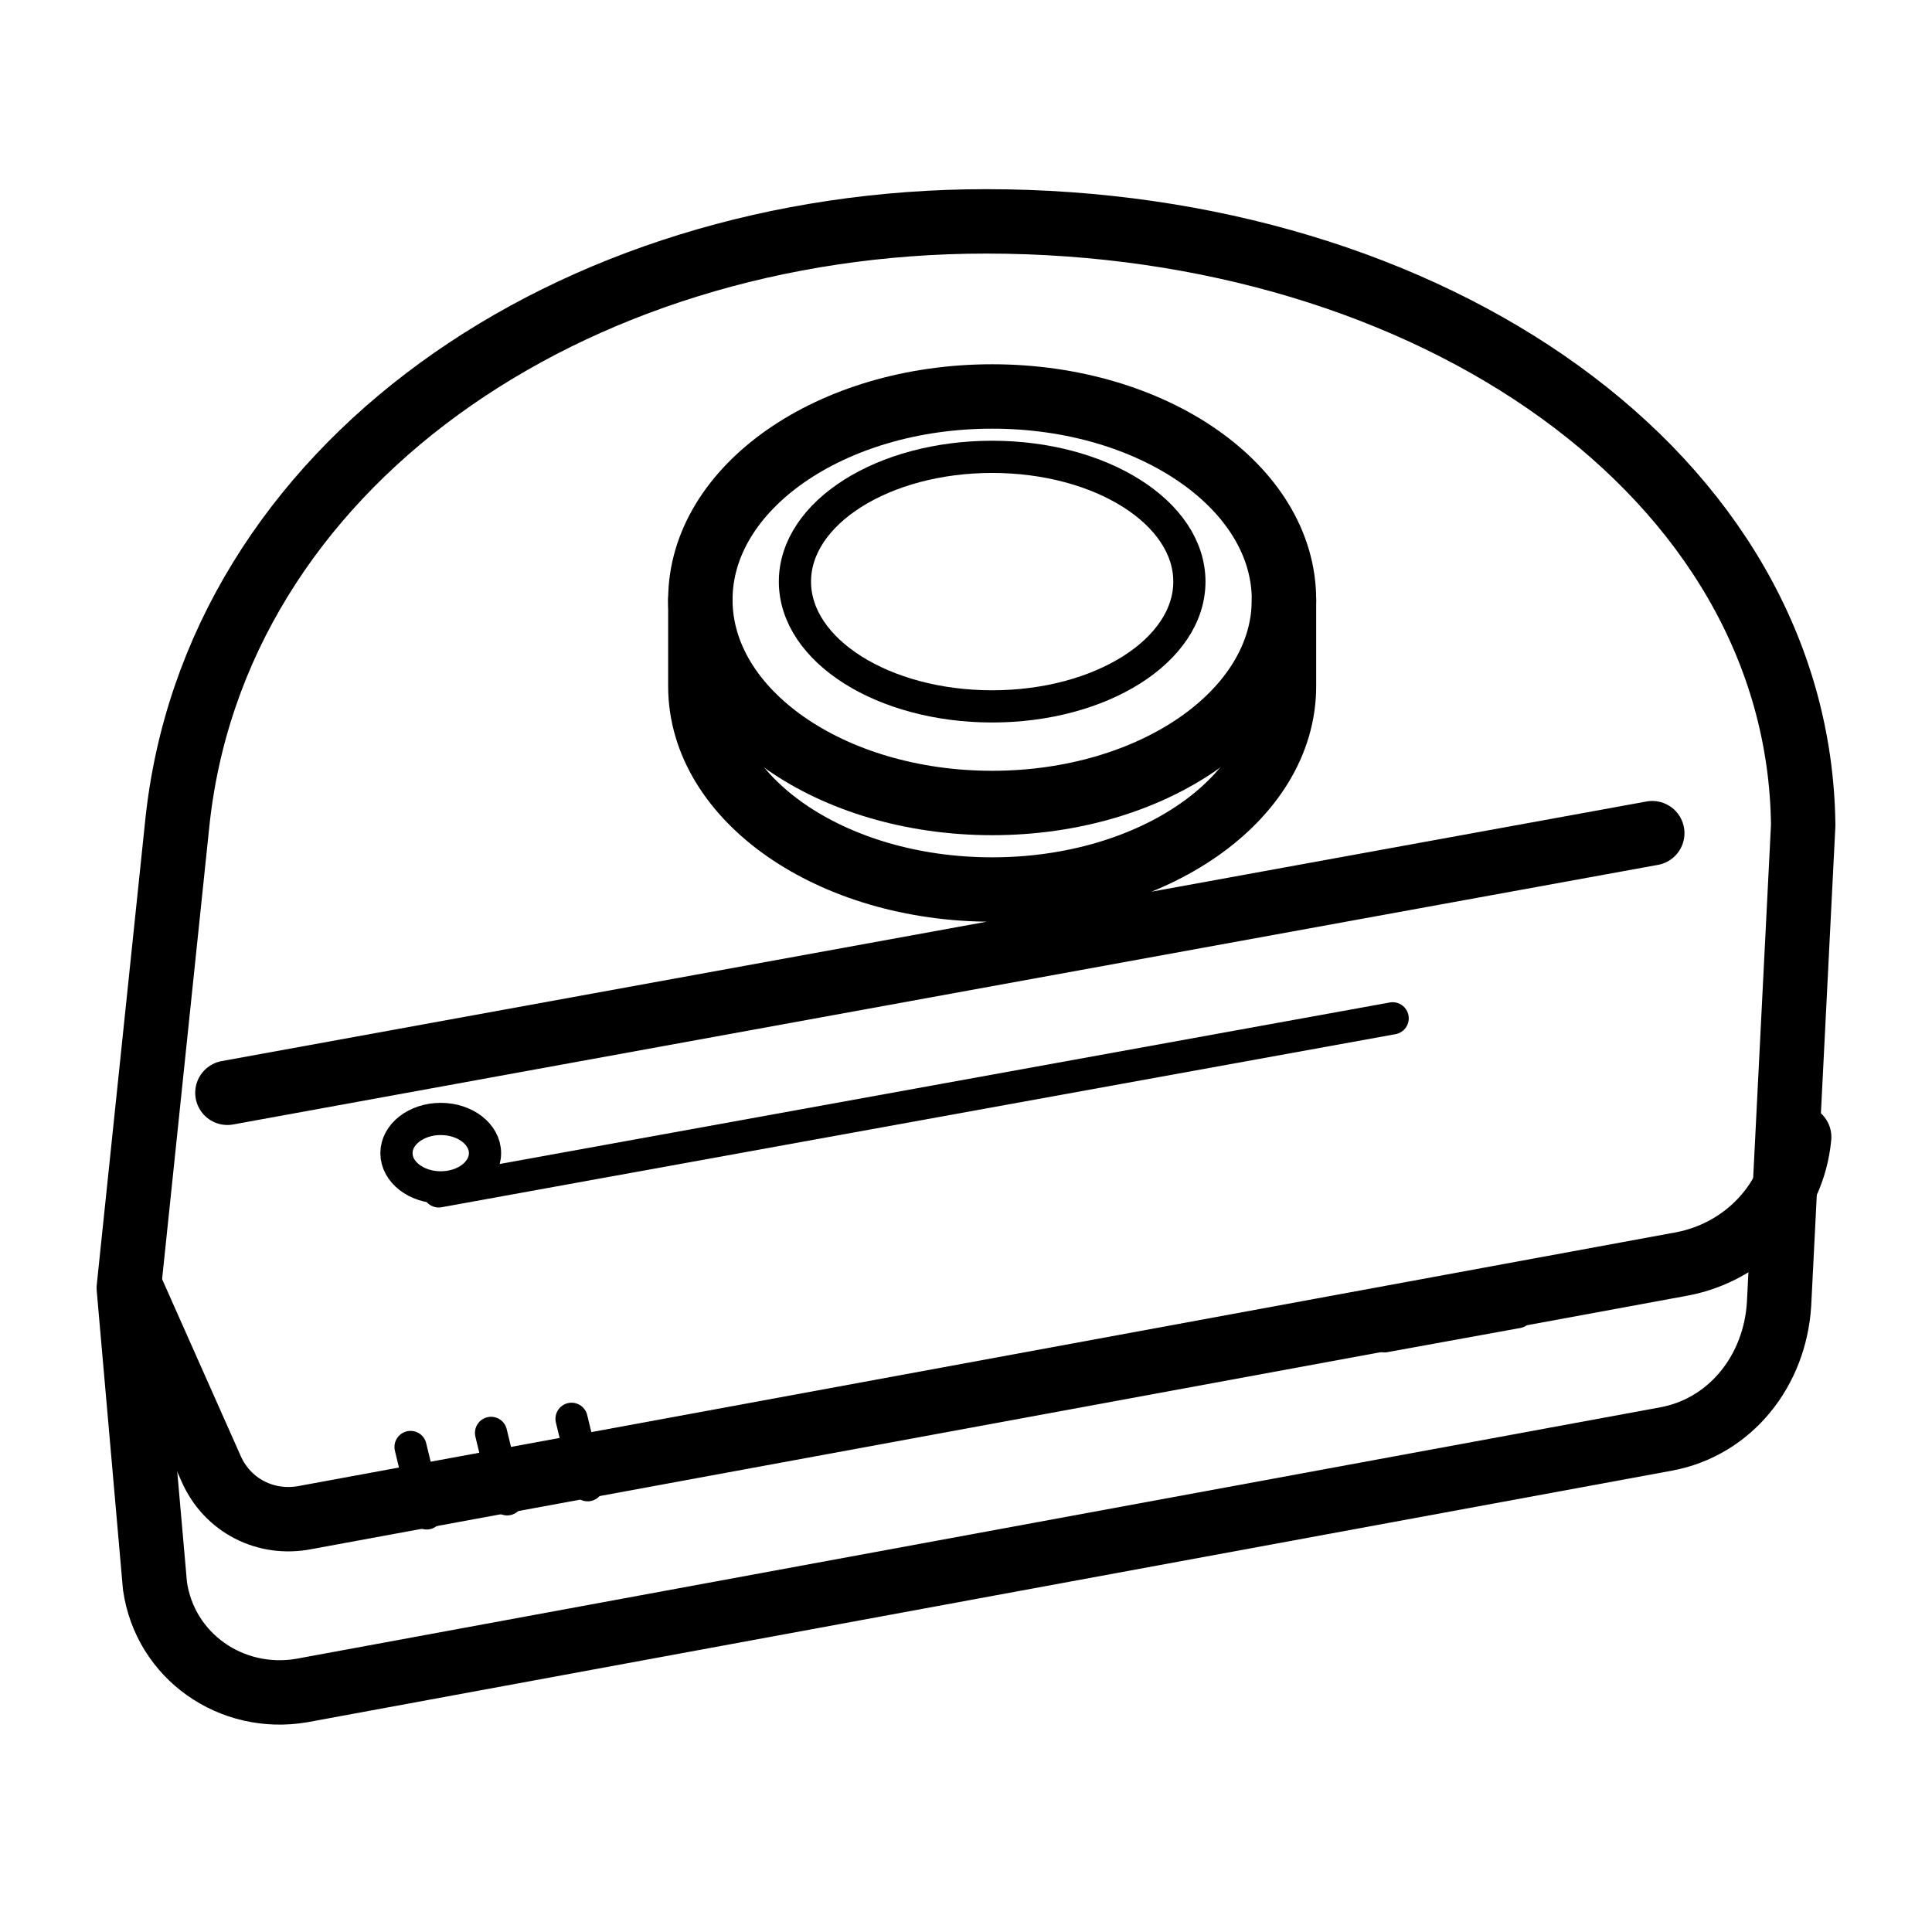
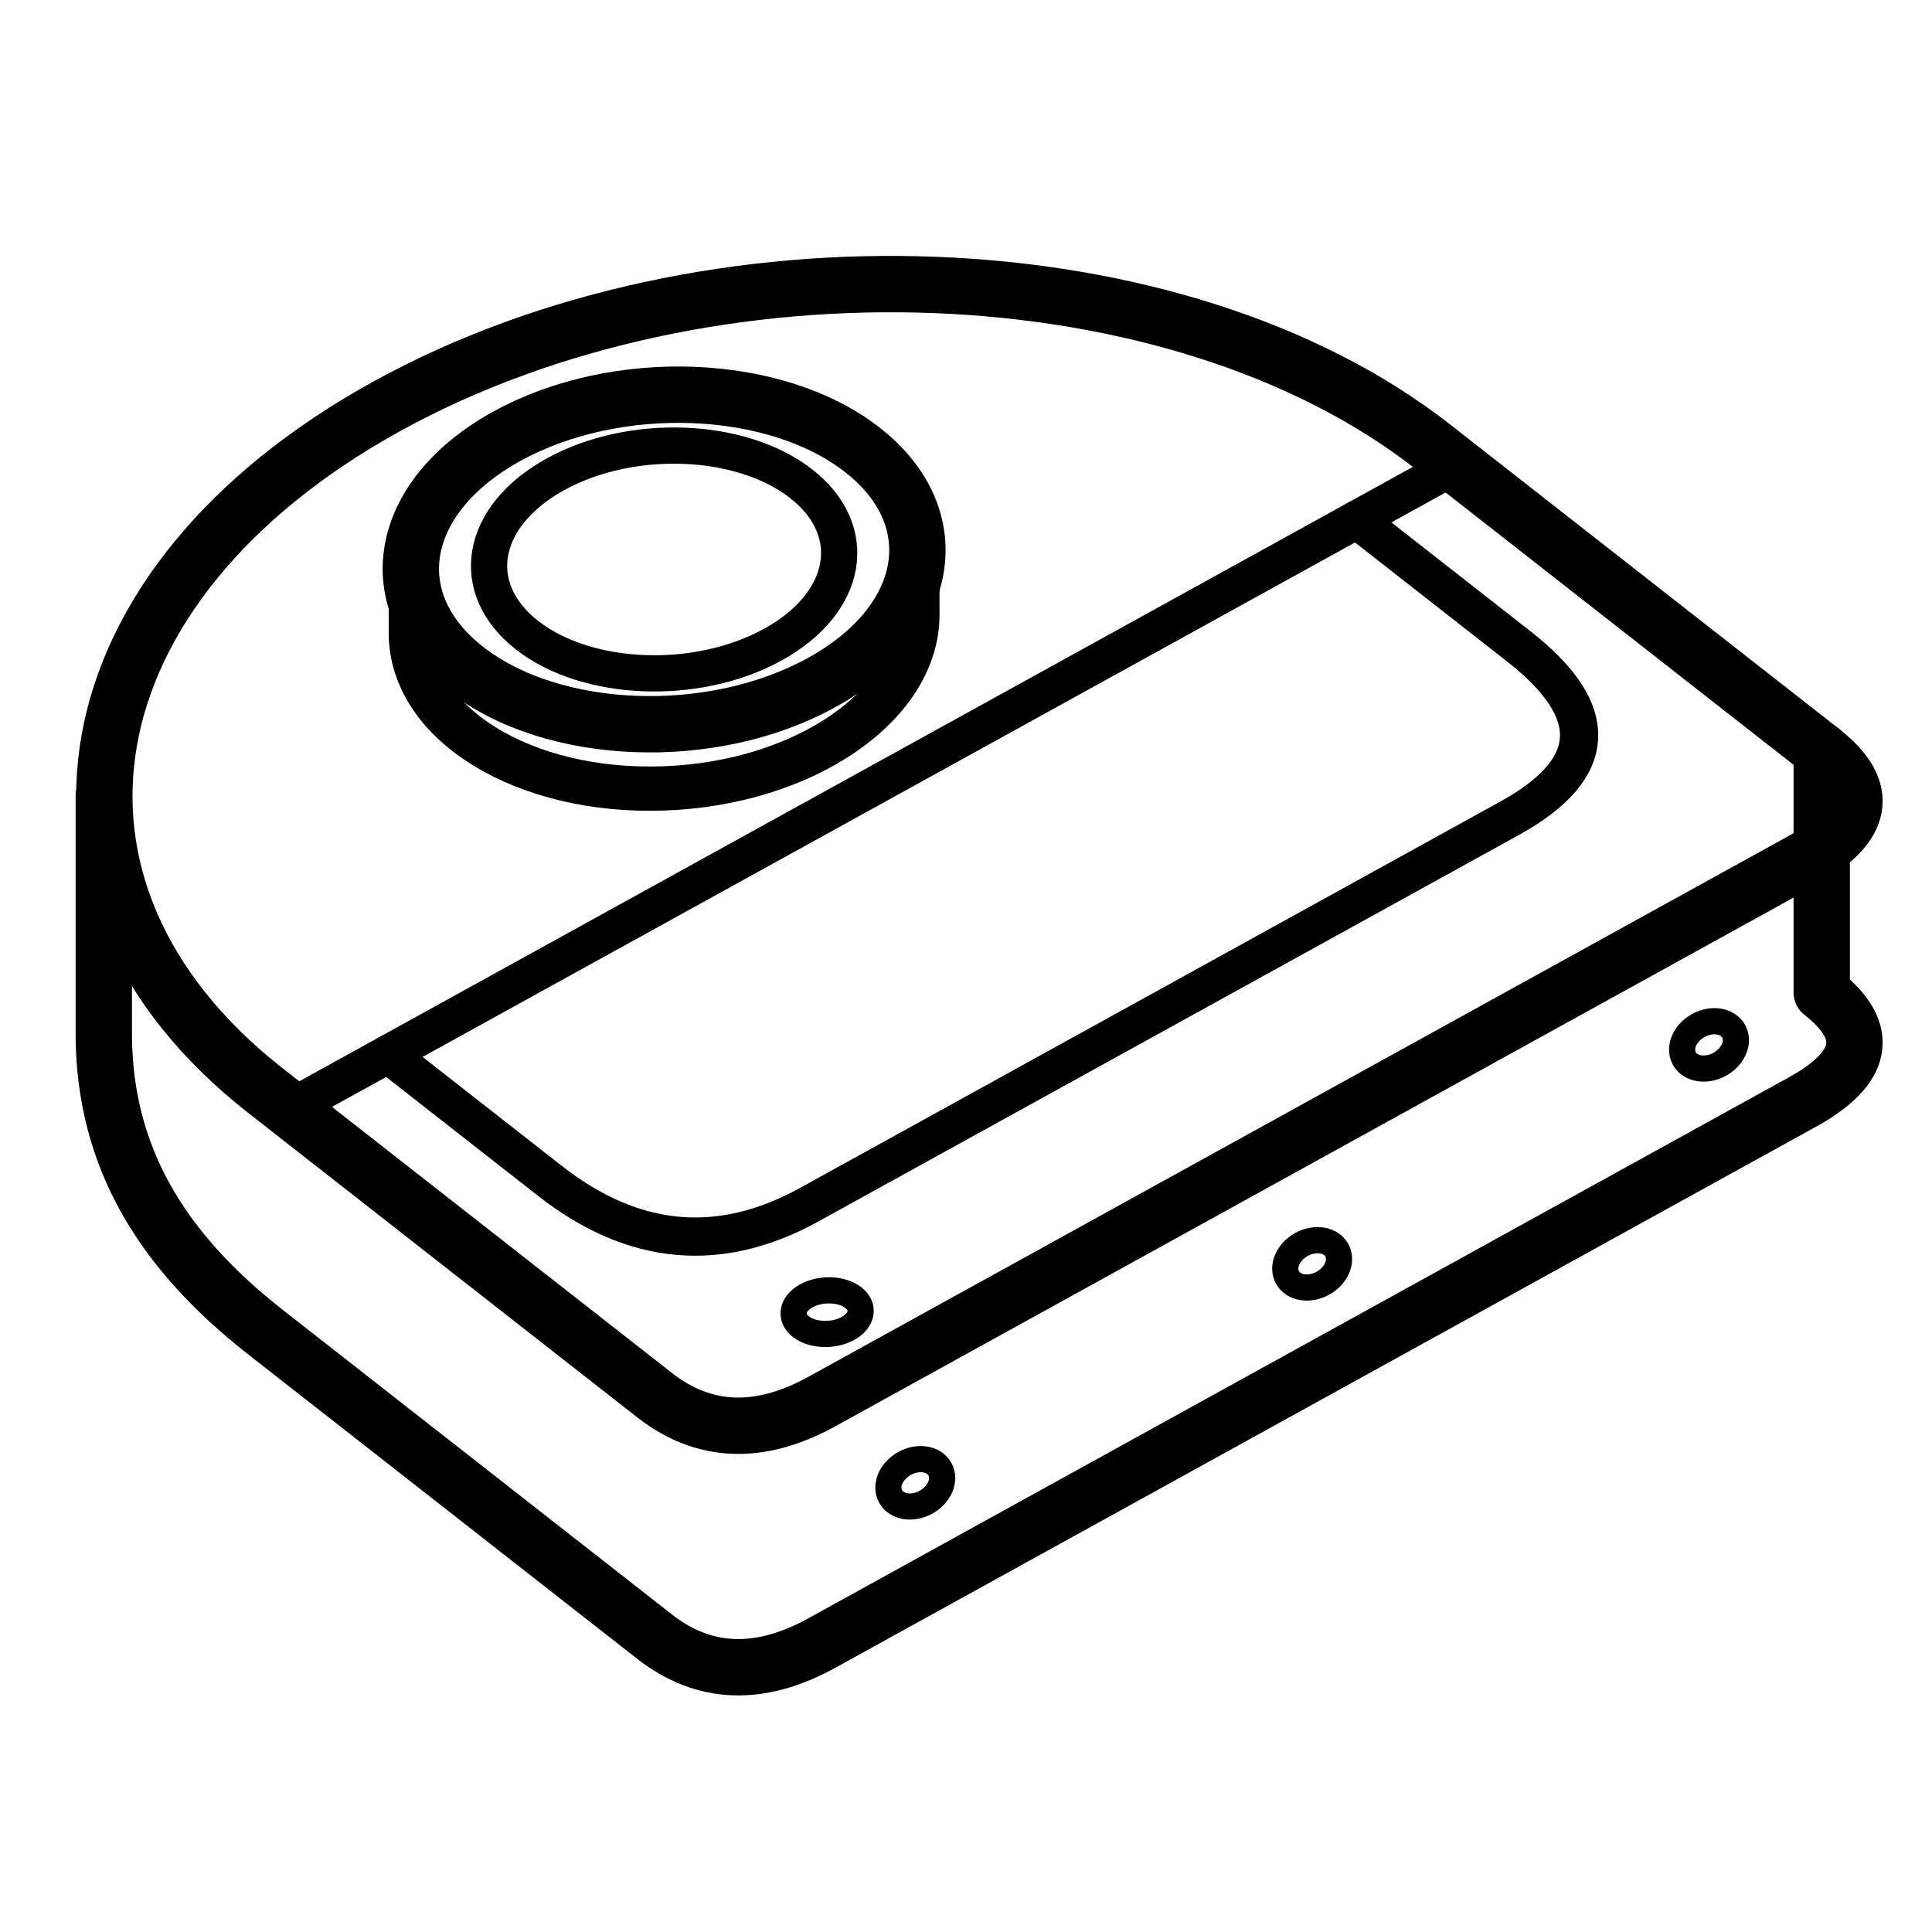
<svg xmlns="http://www.w3.org/2000/svg" width="960" height="960" viewBox="0 0 960 960">
-   <g fill="none" stroke="#000" stroke-width="32" stroke-linecap="round" stroke-linejoin="round">
-     <path d="m64 640 24-230c18-178 195-300 402-300 221 0 404 126 406 300l-12 238c-2 33-24 61-56 67L150 840c-35 6-68-17-73-52Z" />
-     <path d="m65 640 40 90c8 18 27 28 47 24l684-126c31-6 55-31 58-63" />
-     <ellipse cx="493" cy="298" rx="145" ry="101" />
-     <path d="M348 298v43c0 56 65 101 145 101s145-45 145-101v-43M113 543l708-129" />
-     <ellipse cx="493" cy="289" rx="98" ry="62" stroke-width="16" />
-     <path d="m218 592 474-86m-4 158 66-12m-550 67 8 33m32-40 8 33m32-40 8 33" stroke-width="16" />
-     <ellipse cx="219" cy="573" rx="22" ry="17" stroke-width="16" />
+   <g fill="none" stroke="#000" stroke-width="28" stroke-linecap="round" stroke-linejoin="round">
+     <path d="M51.58 395.48 L51.58 515.48 C52.24 574.04 79.1 620.6 132 662 L325.2 813.2 Q362 842 408.4 816.4 L895.6 547.6 Q942 522 905.2 493.2 L905.2 373.2" />
+     <path d="M408.4 696.4 L895.6 427.6 Q942 402 905.2 373.2 L712 222 C584.97 122.59 352.17 113.63 192 202 C31.83 290.37 4.97 442.59 132 542 L325.2 693.2 Q362 722 408.4 696.4Z" />
+     <path d="M143.5 551 L723.5 231" stroke-width="19" />
+     <path d="M192.8 523.8 L273.3 586.8 Q335.4 635.4 402.1 598.6 L750.1 406.6 Q816.8 369.8 754.7 321.2 L674.2 258.2" stroke-width="19" />
+     <path d="M204.15 282.59 L204.15 314.59 C204.15 359.74 260.5 394.29 330 391.75 C399.5 389.22 455.85 350.56 455.85 305.41 L455.85 273.41" stroke-width="22" />
+     <path d="M428.6 223.6 C471.79 257.4 462.66 309.16 408.2 339.2 C353.74 369.24 274.59 366.2 231.4 332.4 C188.21 298.6 197.34 246.84 251.8 216.8 C306.26 186.76 385.41 189.8 428.6 223.6Z" />
+     <path d="M398.15 240.4 C428 263.76 421.69 299.53 384.05 320.3 C346.41 341.07 291.7 338.96 261.85 315.6 C232 292.24 238.31 256.47 275.95 235.7 C313.59 214.93 368.3 217.04 398.15 240.4Z" stroke-width="18" />
+     <path d="M424.05 644.8 C429.77 649.27 428.56 656.12 421.35 660.1 C414.14 664.08 403.67 663.67 397.95 659.2 C392.23 654.73 393.44 647.88 400.65 643.9 C407.86 639.92 418.33 640.33 424.05 644.8Z" stroke-width="13" />
+     <ellipse cx="454.80" cy="736.80" rx="14" ry="11" transform="rotate(-28.89 454.80 736.80)" stroke-width="13" />
+     <ellipse cx="652.00" cy="628.00" rx="14" ry="11" transform="rotate(-28.89 652.00 628.00)" stroke-width="13" />
+     <ellipse cx="849.20" cy="519.20" rx="14" ry="11" transform="rotate(-28.89 849.20 519.20)" stroke-width="13" />
  </g>
</svg>
